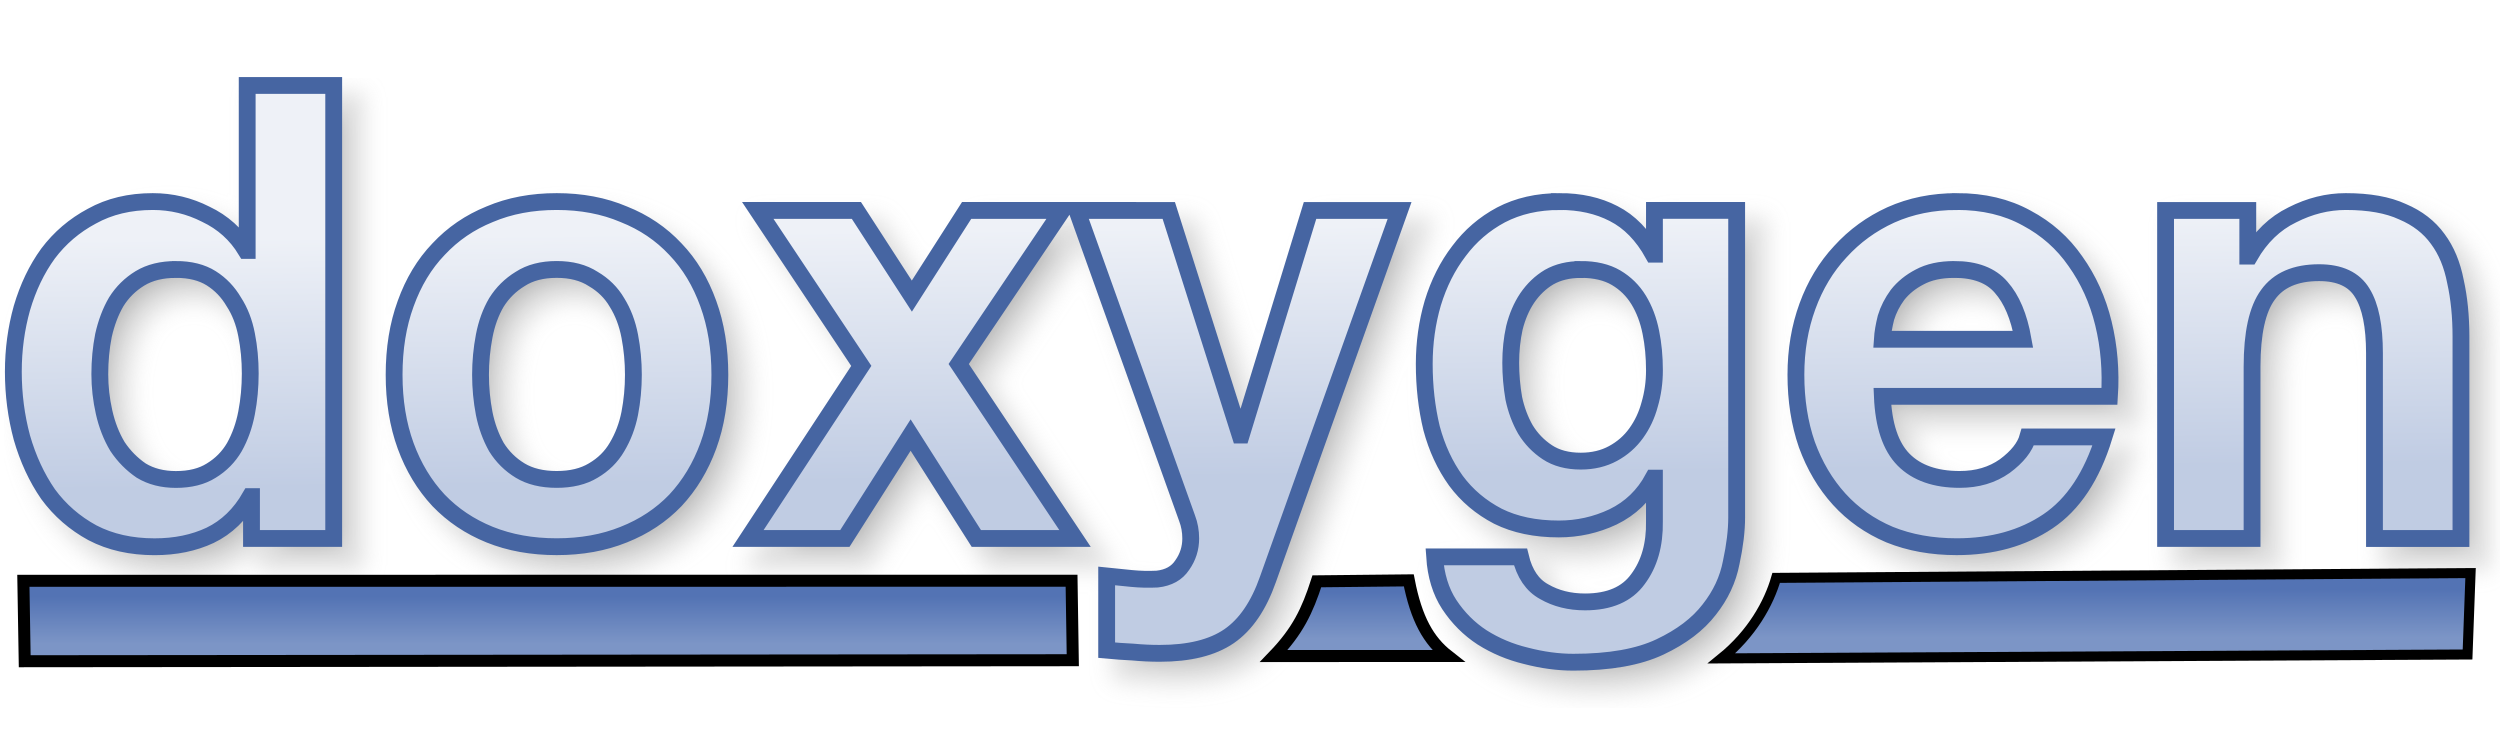
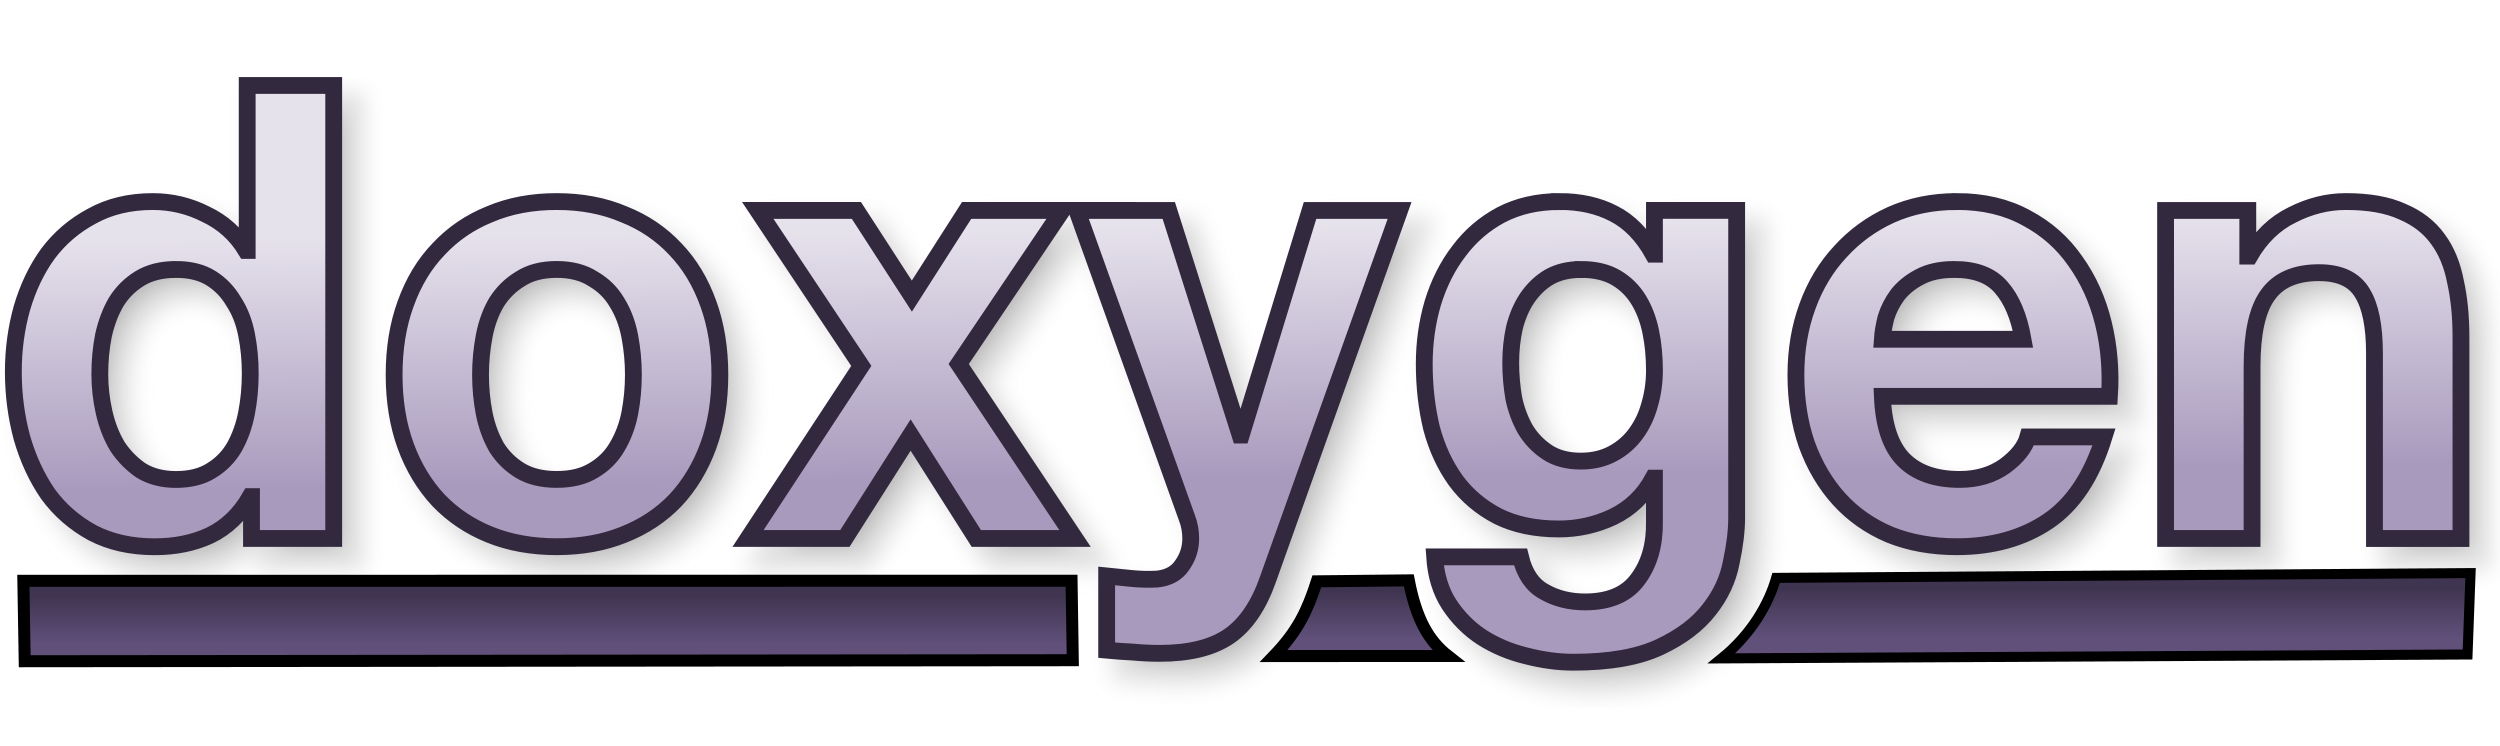
<svg xmlns="http://www.w3.org/2000/svg" xmlns:xlink="http://www.w3.org/1999/xlink" version="1.1" viewBox="0 0 104 31">
  <defs>
    <linearGradient id="a">
-       <stop stop-color="#5373B4" offset="0" />
-       <stop stop-color="#7C95C6" offset="1" />
+       <stop stop-color="#403551" offset="0" />
+       <stop stop-color="#60507A" offset="1" />
    </linearGradient>
    <linearGradient id="d" x1="31.474" x2="31.474" y1="24.821" y2="26.773" gradientUnits="userSpaceOnUse" xlink:href="#a" />
    <linearGradient id="c" x1="31.474" x2="31.474" y1="24.821" y2="26.773" gradientTransform="matrix(.6816 0 0 1.0248 72.391 -.91809)" gradientUnits="userSpaceOnUse" xlink:href="#a" />
    <linearGradient id="b" x1="56.295" x2="56.295" y1="24.622" y2="26.574" gradientUnits="userSpaceOnUse" xlink:href="#a" />
    <linearGradient id="e" x1="49.067" x2="48.956" y1="19.719" y2="9.523" gradientTransform="matrix(.97968 0 0 1.0207 -.25579 -.25579)" gradientUnits="userSpaceOnUse">
-       <stop stop-color="#C0CCE3" offset="0" />
-       <stop stop-color="#EEF1F7" offset="1" />
+       <stop stop-color="#A89ABD" offset="0" />
+       <stop stop-color="#E6E2EC" offset="1" />
    </linearGradient>
    <filter id="f" x="-.011" y="-.045" width="1.021" height="1.091" color-interpolation-filters="sRGB">
      <feGaussianBlur stdDeviation="0.453" />
    </filter>
  </defs>
  <g>
    <path transform="translate(-2.5759 -27.848)" d="m13.609 32.203v6.863h-0.051c-0.405-0.669-0.963-1.171-1.672-1.506-0.692-0.352-1.428-0.527-2.205-0.527-0.963 0-1.807 0.203-2.533 0.607-0.726 0.387-1.334 0.906-1.824 1.557-0.473 0.651-0.835 1.409-1.088 2.272-0.236 0.845-0.355 1.724-0.355 2.639 0 0.95 0.119 1.864 0.355 2.744 0.253 0.88 0.615 1.663 1.088 2.35 0.49 0.669 1.107 1.207 1.85 1.611 0.743 0.387 1.604 0.58 2.584 0.58 0.861 0 1.631-0.158 2.307-0.475 0.692-0.334 1.25-0.872 1.672-1.611h0.051v1.742h3.42v-18.846zm12.875 4.83c-1.03 0-1.96 0.175-2.787 0.527-0.828 0.334-1.536 0.82-2.127 1.453-0.591 0.616-1.048 1.372-1.369 2.269-0.321 0.88-0.48 1.866-0.48 2.957s0.16 2.075 0.48 2.955c0.321 0.88 0.778 1.636 1.369 2.269 0.591 0.616 1.299 1.091 2.127 1.426 0.828 0.334 1.757 0.502 2.787 0.502 1.03 0 1.96-0.168 2.787-0.502 0.844-0.334 1.561-0.81 2.152-1.426 0.591-0.633 1.048-1.39 1.369-2.269 0.321-0.88 0.48-1.864 0.48-2.955s-0.16-2.077-0.48-2.957c-0.321-0.897-0.778-1.654-1.369-2.269-0.591-0.633-1.308-1.119-2.152-1.453-0.828-0.352-1.757-0.527-2.787-0.527zm41.715 0c-0.912 0-1.722 0.185-2.432 0.555-0.692 0.37-1.275 0.87-1.748 1.504-0.473 0.616-0.837 1.337-1.09 2.164-0.236 0.809-0.354 1.655-0.354 2.535 0 0.933 0.1 1.821 0.303 2.666 0.22 0.827 0.558 1.556 1.014 2.189 0.456 0.616 1.039 1.109 1.748 1.478 0.709 0.352 1.554 0.529 2.533 0.529 0.794 0 1.545-0.168 2.254-0.502 0.726-0.352 1.283-0.89 1.672-1.611h0.051v1.795c0.017 0.968-0.211 1.769-0.684 2.402-0.456 0.633-1.19 0.951-2.203 0.951-0.642 0-1.208-0.142-1.697-0.424-0.49-0.264-0.819-0.747-0.988-1.451h-3.572c0.051 0.774 0.253 1.435 0.607 1.98 0.372 0.563 0.829 1.019 1.369 1.371 0.557 0.352 1.166 0.607 1.824 0.766 0.676 0.176 1.333 0.266 1.975 0.266 1.503 0 2.703-0.212 3.598-0.635 0.895-0.422 1.58-0.941 2.053-1.557 0.473-0.598 0.777-1.249 0.912-1.953 0.152-0.704 0.227-1.329 0.227-1.875v-12.775h-3.42v1.822h-0.051c-0.439-0.792-0.988-1.355-1.647-1.69-0.642-0.334-1.393-0.502-2.254-0.502zm16.523 0c-0.996 0-1.909 0.185-2.736 0.555-0.811 0.37-1.512 0.88-2.103 1.531-0.591 0.633-1.046 1.39-1.367 2.269s-0.48 1.831-0.48 2.852c0 1.056 0.151 2.022 0.455 2.902 0.321 0.88 0.768 1.636 1.342 2.269 0.574 0.633 1.276 1.127 2.103 1.478 0.828 0.334 1.757 0.502 2.787 0.502 1.486 0 2.752-0.353 3.799-1.057 1.047-0.704 1.825-1.873 2.332-3.51h-3.168c-0.118 0.422-0.439 0.828-0.963 1.215-0.524 0.37-1.147 0.553-1.873 0.553-1.013 0-1.792-0.273-2.332-0.818-0.54-0.545-0.836-1.425-0.887-2.639h9.449c0.068-1.056-0.016-2.067-0.252-3.035-0.236-0.968-0.626-1.829-1.166-2.586-0.524-0.757-1.2-1.355-2.027-1.795-0.828-0.458-1.797-0.688-2.912-0.688zm16.189 0c-0.76 0-1.502 0.185-2.228 0.555-0.726 0.352-1.317 0.923-1.773 1.715h-0.076v-1.9h-3.42v13.646h3.598v-7.152c0-1.39 0.219-2.384 0.658-2.982 0.439-0.616 1.149-0.924 2.129-0.924 0.861 0 1.461 0.281 1.799 0.844 0.338 0.545 0.506 1.382 0.506 2.508v7.707h3.598v-8.393c0-0.845-0.076-1.611-0.229-2.297-0.135-0.704-0.38-1.292-0.734-1.768-0.355-0.493-0.844-0.873-1.469-1.137-0.608-0.282-1.395-0.422-2.357-0.422zm-66.063 0.369 4.307 6.467-4.713 7.18h4.029l2.736-4.303 2.734 4.303h4.106l-4.84-7.258 4.307-6.389h-3.977l-2.279 3.564-2.307-3.564zm13.275 0 4.584 12.803c0.101 0.264 0.152 0.545 0.152 0.844 0 0.405-0.117 0.775-0.354 1.109-0.22 0.334-0.566 0.527-1.039 0.58-0.355 0.018-0.71 0.01-1.065-0.025-0.355-0.035-0.701-0.07-1.039-0.105v3.088c0.372 0.035 0.735 0.061 1.09 0.078 0.372 0.035 0.744 0.053 1.115 0.053 1.233 0 2.194-0.238 2.887-0.713 0.692-0.475 1.233-1.266 1.621-2.375l5.473-15.336h-3.725l-2.861 9.344h-0.051l-2.965-9.344zm-37.48 2.455c0.591 0 1.082 0.123 1.471 0.369 0.388 0.246 0.699 0.572 0.936 0.977 0.253 0.387 0.432 0.845 0.533 1.373 0.101 0.51 0.152 1.048 0.152 1.611 0 0.563-0.051 1.107-0.152 1.635-0.101 0.528-0.271 1.004-0.508 1.426-0.236 0.405-0.556 0.73-0.961 0.977-0.388 0.246-0.88 0.369-1.471 0.369-0.557 0-1.038-0.123-1.443-0.369-0.388-0.264-0.718-0.597-0.988-1.002-0.253-0.422-0.438-0.898-0.557-1.426s-0.178-1.056-0.178-1.584c-1e-7 -0.563 0.051-1.099 0.152-1.609 0.118-0.528 0.295-0.996 0.531-1.4 0.253-0.405 0.583-0.73 0.988-0.977 0.405-0.246 0.903-0.369 1.494-0.369zm15.84 0c0.608 0 1.114 0.133 1.52 0.396 0.422 0.246 0.752 0.572 0.988 0.977 0.253 0.405 0.43 0.871 0.531 1.398 0.101 0.528 0.152 1.066 0.152 1.611 0 0.545-0.051 1.081-0.152 1.609-0.101 0.51-0.278 0.976-0.531 1.398-0.236 0.405-0.566 0.73-0.988 0.977-0.405 0.246-0.912 0.369-1.52 0.369-0.608 0-1.114-0.123-1.52-0.369s-0.735-0.572-0.988-0.977c-0.236-0.422-0.406-0.888-0.508-1.398-0.101-0.528-0.152-1.064-0.152-1.609 0-0.545 0.051-1.083 0.152-1.611 0.101-0.528 0.271-0.994 0.508-1.398 0.253-0.405 0.583-0.73 0.988-0.977 0.405-0.264 0.912-0.396 1.52-0.396zm42.602 0c0.591 0 1.08 0.115 1.469 0.344 0.388 0.229 0.701 0.537 0.938 0.924 0.236 0.387 0.406 0.835 0.508 1.346 0.101 0.493 0.15 1.021 0.15 1.584 0 0.493-0.066 0.968-0.201 1.426-0.118 0.44-0.305 0.836-0.559 1.188-0.253 0.352-0.574 0.633-0.963 0.844-0.388 0.211-0.835 0.318-1.342 0.318-0.557 0-1.021-0.125-1.393-0.371-0.372-0.246-0.676-0.562-0.912-0.949-0.22-0.387-0.381-0.818-0.482-1.293-0.084-0.493-0.127-0.986-0.127-1.478 0-0.51 0.051-0.994 0.152-1.451 0.118-0.475 0.297-0.89 0.533-1.242 0.253-0.37 0.557-0.66 0.912-0.871 0.372-0.211 0.81-0.316 1.316-0.316zm15.535 0c0.878 0 1.529 0.248 1.951 0.74 0.439 0.493 0.743 1.214 0.912 2.164h-5.854c0.017-0.264 0.068-0.564 0.152-0.898 0.101-0.334 0.263-0.65 0.482-0.949 0.236-0.299 0.541-0.547 0.912-0.74 0.388-0.211 0.869-0.316 1.443-0.316z" filter="url(#f)" opacity=".3" stroke="#969696" xlink:href="#path141" />
    <path d="m0.972 24.161 43.605-0.002 0.051 3.306-43.6 0.042z" fill="url(#d)" stroke="#000" stroke-width=".5" />
-     <path d="m10.283 3.555v6.863h-0.051c-0.405-0.669-0.963-1.171-1.672-1.506-0.692-0.352-1.428-0.527-2.205-0.527-0.963 0-1.807 0.203-2.533 0.607-0.726 0.387-1.334 0.906-1.824 1.557-0.473 0.651-0.835 1.409-1.088 2.272-0.236 0.845-0.355 1.724-0.355 2.639 0 0.95 0.119 1.864 0.355 2.744 0.253 0.88 0.615 1.663 1.088 2.35 0.49 0.669 1.107 1.207 1.85 1.611 0.743 0.387 1.604 0.58 2.584 0.58 0.861 0 1.631-0.158 2.307-0.475 0.692-0.334 1.25-0.872 1.672-1.611h0.051v1.742h3.42v-18.846zm12.875 4.83c-1.03 0-1.96 0.175-2.787 0.527-0.828 0.334-1.536 0.82-2.127 1.453-0.591 0.616-1.048 1.372-1.369 2.269-0.321 0.88-0.48 1.866-0.48 2.957s0.16 2.075 0.48 2.955c0.321 0.88 0.778 1.636 1.369 2.269 0.591 0.616 1.299 1.091 2.127 1.426 0.828 0.334 1.757 0.502 2.787 0.502 1.03 0 1.96-0.168 2.787-0.502 0.844-0.334 1.561-0.81 2.152-1.426 0.591-0.633 1.048-1.39 1.369-2.269 0.321-0.88 0.48-1.864 0.48-2.955s-0.16-2.077-0.48-2.957c-0.321-0.897-0.778-1.654-1.369-2.269-0.591-0.633-1.308-1.119-2.152-1.453-0.828-0.352-1.757-0.527-2.787-0.527zm41.715 0c-0.912 0-1.722 0.185-2.432 0.555-0.692 0.37-1.275 0.87-1.748 1.504-0.473 0.616-0.837 1.337-1.09 2.164-0.236 0.809-0.354 1.655-0.354 2.535 0 0.933 0.1 1.821 0.303 2.666 0.22 0.827 0.558 1.556 1.014 2.189 0.456 0.616 1.039 1.109 1.748 1.478 0.709 0.352 1.554 0.529 2.533 0.529 0.794 0 1.545-0.168 2.254-0.502 0.726-0.352 1.283-0.89 1.672-1.611h0.051v1.795c0.017 0.968-0.211 1.769-0.684 2.402-0.456 0.633-1.19 0.951-2.203 0.951-0.642 0-1.208-0.142-1.697-0.424-0.49-0.264-0.819-0.747-0.988-1.451h-3.572c0.051 0.774 0.253 1.435 0.607 1.98 0.372 0.563 0.829 1.019 1.369 1.371 0.557 0.352 1.166 0.607 1.824 0.766 0.676 0.176 1.333 0.266 1.975 0.266 1.503 0 2.703-0.212 3.598-0.635 0.895-0.422 1.58-0.941 2.053-1.557 0.473-0.598 0.777-1.249 0.912-1.953 0.152-0.704 0.227-1.329 0.227-1.875v-12.775h-3.42v1.822h-0.051c-0.439-0.792-0.988-1.355-1.647-1.69-0.642-0.334-1.393-0.502-2.254-0.502zm16.523 0c-0.996 0-1.909 0.185-2.736 0.555-0.811 0.37-1.512 0.88-2.103 1.531-0.591 0.633-1.046 1.39-1.367 2.269s-0.48 1.831-0.48 2.852c0 1.056 0.151 2.022 0.455 2.902 0.321 0.88 0.768 1.636 1.342 2.269 0.574 0.633 1.276 1.127 2.103 1.478 0.828 0.334 1.757 0.502 2.787 0.502 1.486 0 2.752-0.353 3.799-1.057 1.047-0.704 1.825-1.873 2.332-3.51h-3.168c-0.118 0.422-0.439 0.828-0.963 1.215-0.524 0.37-1.147 0.553-1.873 0.553-1.013 0-1.792-0.273-2.332-0.818-0.54-0.545-0.836-1.425-0.887-2.639h9.449c0.068-1.056-0.016-2.067-0.252-3.035-0.236-0.968-0.626-1.829-1.166-2.586-0.524-0.757-1.2-1.355-2.027-1.795-0.828-0.458-1.797-0.688-2.912-0.688zm16.189 0c-0.76 0-1.502 0.185-2.228 0.555-0.726 0.352-1.317 0.923-1.773 1.715h-0.076v-1.9h-3.42v13.646h3.598v-7.152c0-1.39 0.219-2.384 0.658-2.982 0.439-0.616 1.149-0.924 2.129-0.924 0.861 0 1.461 0.281 1.799 0.844 0.338 0.545 0.506 1.382 0.506 2.508v7.707h3.598v-8.393c0-0.845-0.076-1.611-0.229-2.297-0.135-0.704-0.38-1.292-0.734-1.768-0.355-0.493-0.844-0.873-1.469-1.137-0.608-0.282-1.395-0.422-2.357-0.422zm-66.062 0.369 4.307 6.467-4.713 7.18h4.029l2.736-4.303 2.734 4.303h4.106l-4.84-7.258 4.307-6.389h-3.977l-2.279 3.564-2.307-3.564zm13.275 0 4.584 12.803c0.101 0.264 0.152 0.545 0.152 0.844 0 0.405-0.117 0.775-0.354 1.109-0.22 0.334-0.566 0.527-1.039 0.58-0.355 0.018-0.71 0.01-1.065-0.025-0.355-0.035-0.701-0.07-1.039-0.105v3.088c0.372 0.035 0.735 0.061 1.09 0.078 0.372 0.035 0.744 0.053 1.115 0.053 1.233 0 2.194-0.238 2.887-0.713 0.692-0.475 1.233-1.266 1.621-2.375l5.473-15.336h-3.725l-2.861 9.344h-0.051l-2.965-9.344zm-37.48 2.455c0.591 0 1.082 0.123 1.471 0.369s0.699 0.572 0.936 0.977c0.253 0.387 0.432 0.845 0.533 1.373 0.101 0.51 0.152 1.048 0.152 1.611 0 0.563-0.051 1.107-0.152 1.635-0.101 0.528-0.271 1.004-0.508 1.426-0.236 0.405-0.556 0.73-0.961 0.977-0.388 0.246-0.88 0.369-1.471 0.369-0.557 0-1.038-0.123-1.443-0.369-0.388-0.264-0.718-0.597-0.988-1.002-0.253-0.422-0.438-0.898-0.557-1.426s-0.178-1.056-0.178-1.584c-1e-7 -0.563 0.051-1.099 0.152-1.609 0.118-0.528 0.295-0.996 0.531-1.4 0.253-0.405 0.583-0.73 0.988-0.977 0.405-0.246 0.903-0.369 1.494-0.369zm15.84 0c0.608 0 1.114 0.133 1.52 0.396 0.422 0.246 0.752 0.572 0.988 0.977 0.253 0.405 0.43 0.871 0.531 1.398 0.101 0.528 0.152 1.066 0.152 1.611 0 0.545-0.051 1.081-0.152 1.609-0.101 0.51-0.278 0.976-0.531 1.398-0.236 0.405-0.566 0.73-0.988 0.977-0.405 0.246-0.912 0.369-1.52 0.369-0.608 0-1.114-0.123-1.52-0.369s-0.735-0.572-0.988-0.977c-0.236-0.422-0.406-0.888-0.508-1.398-0.101-0.528-0.152-1.064-0.152-1.609 0-0.545 0.051-1.083 0.152-1.611 0.101-0.528 0.271-0.994 0.508-1.398 0.253-0.405 0.583-0.73 0.988-0.977 0.405-0.264 0.912-0.396 1.52-0.396zm42.602 0c0.591 0 1.08 0.115 1.469 0.344 0.388 0.229 0.701 0.537 0.938 0.924 0.236 0.387 0.406 0.835 0.508 1.346 0.101 0.493 0.15 1.021 0.15 1.584 0 0.493-0.066 0.968-0.201 1.426-0.118 0.44-0.305 0.836-0.559 1.188-0.253 0.352-0.574 0.633-0.963 0.844-0.388 0.211-0.835 0.318-1.342 0.318-0.557 0-1.021-0.125-1.393-0.371-0.372-0.246-0.676-0.562-0.912-0.949-0.22-0.387-0.381-0.818-0.482-1.293-0.084-0.493-0.127-0.986-0.127-1.478 0-0.51 0.051-0.994 0.152-1.451 0.118-0.475 0.297-0.89 0.533-1.242 0.253-0.37 0.557-0.66 0.912-0.871 0.372-0.211 0.81-0.316 1.316-0.316zm15.535 0c0.878 0 1.529 0.248 1.951 0.74 0.439 0.493 0.743 1.214 0.912 2.164h-5.854c0.017-0.264 0.068-0.564 0.152-0.898 0.101-0.334 0.263-0.65 0.482-0.949 0.236-0.299 0.541-0.547 0.912-0.74 0.388-0.211 0.869-0.316 1.443-0.316z" fill="url(#e)" stroke="#4665A2" stroke-width=".7" />
+     <path d="m10.283 3.555v6.863h-0.051c-0.405-0.669-0.963-1.171-1.672-1.506-0.692-0.352-1.428-0.527-2.205-0.527-0.963 0-1.807 0.203-2.533 0.607-0.726 0.387-1.334 0.906-1.824 1.557-0.473 0.651-0.835 1.409-1.088 2.272-0.236 0.845-0.355 1.724-0.355 2.639 0 0.95 0.119 1.864 0.355 2.744 0.253 0.88 0.615 1.663 1.088 2.35 0.49 0.669 1.107 1.207 1.85 1.611 0.743 0.387 1.604 0.58 2.584 0.58 0.861 0 1.631-0.158 2.307-0.475 0.692-0.334 1.25-0.872 1.672-1.611h0.051v1.742h3.42v-18.846zm12.875 4.83c-1.03 0-1.96 0.175-2.787 0.527-0.828 0.334-1.536 0.82-2.127 1.453-0.591 0.616-1.048 1.372-1.369 2.269-0.321 0.88-0.48 1.866-0.48 2.957s0.16 2.075 0.48 2.955c0.321 0.88 0.778 1.636 1.369 2.269 0.591 0.616 1.299 1.091 2.127 1.426 0.828 0.334 1.757 0.502 2.787 0.502 1.03 0 1.96-0.168 2.787-0.502 0.844-0.334 1.561-0.81 2.152-1.426 0.591-0.633 1.048-1.39 1.369-2.269 0.321-0.88 0.48-1.864 0.48-2.955s-0.16-2.077-0.48-2.957c-0.321-0.897-0.778-1.654-1.369-2.269-0.591-0.633-1.308-1.119-2.152-1.453-0.828-0.352-1.757-0.527-2.787-0.527zm41.715 0c-0.912 0-1.722 0.185-2.432 0.555-0.692 0.37-1.275 0.87-1.748 1.504-0.473 0.616-0.837 1.337-1.09 2.164-0.236 0.809-0.354 1.655-0.354 2.535 0 0.933 0.1 1.821 0.303 2.666 0.22 0.827 0.558 1.556 1.014 2.189 0.456 0.616 1.039 1.109 1.748 1.478 0.709 0.352 1.554 0.529 2.533 0.529 0.794 0 1.545-0.168 2.254-0.502 0.726-0.352 1.283-0.89 1.672-1.611h0.051v1.795c0.017 0.968-0.211 1.769-0.684 2.402-0.456 0.633-1.19 0.951-2.203 0.951-0.642 0-1.208-0.142-1.697-0.424-0.49-0.264-0.819-0.747-0.988-1.451h-3.572c0.051 0.774 0.253 1.435 0.607 1.98 0.372 0.563 0.829 1.019 1.369 1.371 0.557 0.352 1.166 0.607 1.824 0.766 0.676 0.176 1.333 0.266 1.975 0.266 1.503 0 2.703-0.212 3.598-0.635 0.895-0.422 1.58-0.941 2.053-1.557 0.473-0.598 0.777-1.249 0.912-1.953 0.152-0.704 0.227-1.329 0.227-1.875v-12.775h-3.42v1.822h-0.051c-0.439-0.792-0.988-1.355-1.647-1.69-0.642-0.334-1.393-0.502-2.254-0.502zm16.523 0c-0.996 0-1.909 0.185-2.736 0.555-0.811 0.37-1.512 0.88-2.103 1.531-0.591 0.633-1.046 1.39-1.367 2.269s-0.48 1.831-0.48 2.852c0 1.056 0.151 2.022 0.455 2.902 0.321 0.88 0.768 1.636 1.342 2.269 0.574 0.633 1.276 1.127 2.103 1.478 0.828 0.334 1.757 0.502 2.787 0.502 1.486 0 2.752-0.353 3.799-1.057 1.047-0.704 1.825-1.873 2.332-3.51h-3.168c-0.118 0.422-0.439 0.828-0.963 1.215-0.524 0.37-1.147 0.553-1.873 0.553-1.013 0-1.792-0.273-2.332-0.818-0.54-0.545-0.836-1.425-0.887-2.639h9.449c0.068-1.056-0.016-2.067-0.252-3.035-0.236-0.968-0.626-1.829-1.166-2.586-0.524-0.757-1.2-1.355-2.027-1.795-0.828-0.458-1.797-0.688-2.912-0.688zm16.189 0c-0.76 0-1.502 0.185-2.228 0.555-0.726 0.352-1.317 0.923-1.773 1.715h-0.076v-1.9h-3.42v13.646h3.598v-7.152c0-1.39 0.219-2.384 0.658-2.982 0.439-0.616 1.149-0.924 2.129-0.924 0.861 0 1.461 0.281 1.799 0.844 0.338 0.545 0.506 1.382 0.506 2.508v7.707h3.598v-8.393c0-0.845-0.076-1.611-0.229-2.297-0.135-0.704-0.38-1.292-0.734-1.768-0.355-0.493-0.844-0.873-1.469-1.137-0.608-0.282-1.395-0.422-2.357-0.422zm-66.062 0.369 4.307 6.467-4.713 7.18h4.029l2.736-4.303 2.734 4.303h4.106l-4.84-7.258 4.307-6.389h-3.977l-2.279 3.564-2.307-3.564zm13.275 0 4.584 12.803c0.101 0.264 0.152 0.545 0.152 0.844 0 0.405-0.117 0.775-0.354 1.109-0.22 0.334-0.566 0.527-1.039 0.58-0.355 0.018-0.71 0.01-1.065-0.025-0.355-0.035-0.701-0.07-1.039-0.105v3.088c0.372 0.035 0.735 0.061 1.09 0.078 0.372 0.035 0.744 0.053 1.115 0.053 1.233 0 2.194-0.238 2.887-0.713 0.692-0.475 1.233-1.266 1.621-2.375l5.473-15.336h-3.725l-2.861 9.344h-0.051l-2.965-9.344zm-37.48 2.455c0.591 0 1.082 0.123 1.471 0.369s0.699 0.572 0.936 0.977c0.253 0.387 0.432 0.845 0.533 1.373 0.101 0.51 0.152 1.048 0.152 1.611 0 0.563-0.051 1.107-0.152 1.635-0.101 0.528-0.271 1.004-0.508 1.426-0.236 0.405-0.556 0.73-0.961 0.977-0.388 0.246-0.88 0.369-1.471 0.369-0.557 0-1.038-0.123-1.443-0.369-0.388-0.264-0.718-0.597-0.988-1.002-0.253-0.422-0.438-0.898-0.557-1.426s-0.178-1.056-0.178-1.584c-1e-7 -0.563 0.051-1.099 0.152-1.609 0.118-0.528 0.295-0.996 0.531-1.4 0.253-0.405 0.583-0.73 0.988-0.977 0.405-0.246 0.903-0.369 1.494-0.369zm15.84 0c0.608 0 1.114 0.133 1.52 0.396 0.422 0.246 0.752 0.572 0.988 0.977 0.253 0.405 0.43 0.871 0.531 1.398 0.101 0.528 0.152 1.066 0.152 1.611 0 0.545-0.051 1.081-0.152 1.609-0.101 0.51-0.278 0.976-0.531 1.398-0.236 0.405-0.566 0.73-0.988 0.977-0.405 0.246-0.912 0.369-1.52 0.369-0.608 0-1.114-0.123-1.52-0.369s-0.735-0.572-0.988-0.977c-0.236-0.422-0.406-0.888-0.508-1.398-0.101-0.528-0.152-1.064-0.152-1.609 0-0.545 0.051-1.083 0.152-1.611 0.101-0.528 0.271-0.994 0.508-1.398 0.253-0.405 0.583-0.73 0.988-0.977 0.405-0.264 0.912-0.396 1.52-0.396zm42.602 0c0.591 0 1.08 0.115 1.469 0.344 0.388 0.229 0.701 0.537 0.938 0.924 0.236 0.387 0.406 0.835 0.508 1.346 0.101 0.493 0.15 1.021 0.15 1.584 0 0.493-0.066 0.968-0.201 1.426-0.118 0.44-0.305 0.836-0.559 1.188-0.253 0.352-0.574 0.633-0.963 0.844-0.388 0.211-0.835 0.318-1.342 0.318-0.557 0-1.021-0.125-1.393-0.371-0.372-0.246-0.676-0.562-0.912-0.949-0.22-0.387-0.381-0.818-0.482-1.293-0.084-0.493-0.127-0.986-0.127-1.478 0-0.51 0.051-0.994 0.152-1.451 0.118-0.475 0.297-0.89 0.533-1.242 0.253-0.37 0.557-0.66 0.912-0.871 0.372-0.211 0.81-0.316 1.316-0.316zm15.535 0c0.878 0 1.529 0.248 1.951 0.74 0.439 0.493 0.743 1.214 0.912 2.164h-5.854c0.017-0.264 0.068-0.564 0.152-0.898 0.101-0.334 0.263-0.65 0.482-0.949 0.236-0.299 0.541-0.547 0.912-0.74 0.388-0.211 0.869-0.316 1.443-0.316z" fill="url(#e)" stroke="#32293F" stroke-width=".7" />
    <path d="m52.988 27.291c0.996-1.036 1.394-1.873 1.793-3.108l3.825-0.04c0.311 1.61 0.824 2.514 1.633 3.147z" fill="url(#b)" stroke="#000" stroke-width=".5" />
    <path d="m73.89 24.04 28.885-0.201-0.125 3.388-31.033 0.162c1.262-1.023 1.966-2.286 2.272-3.349z" fill="url(#c)" stroke="#000" stroke-width=".418" />
  </g>
</svg>
